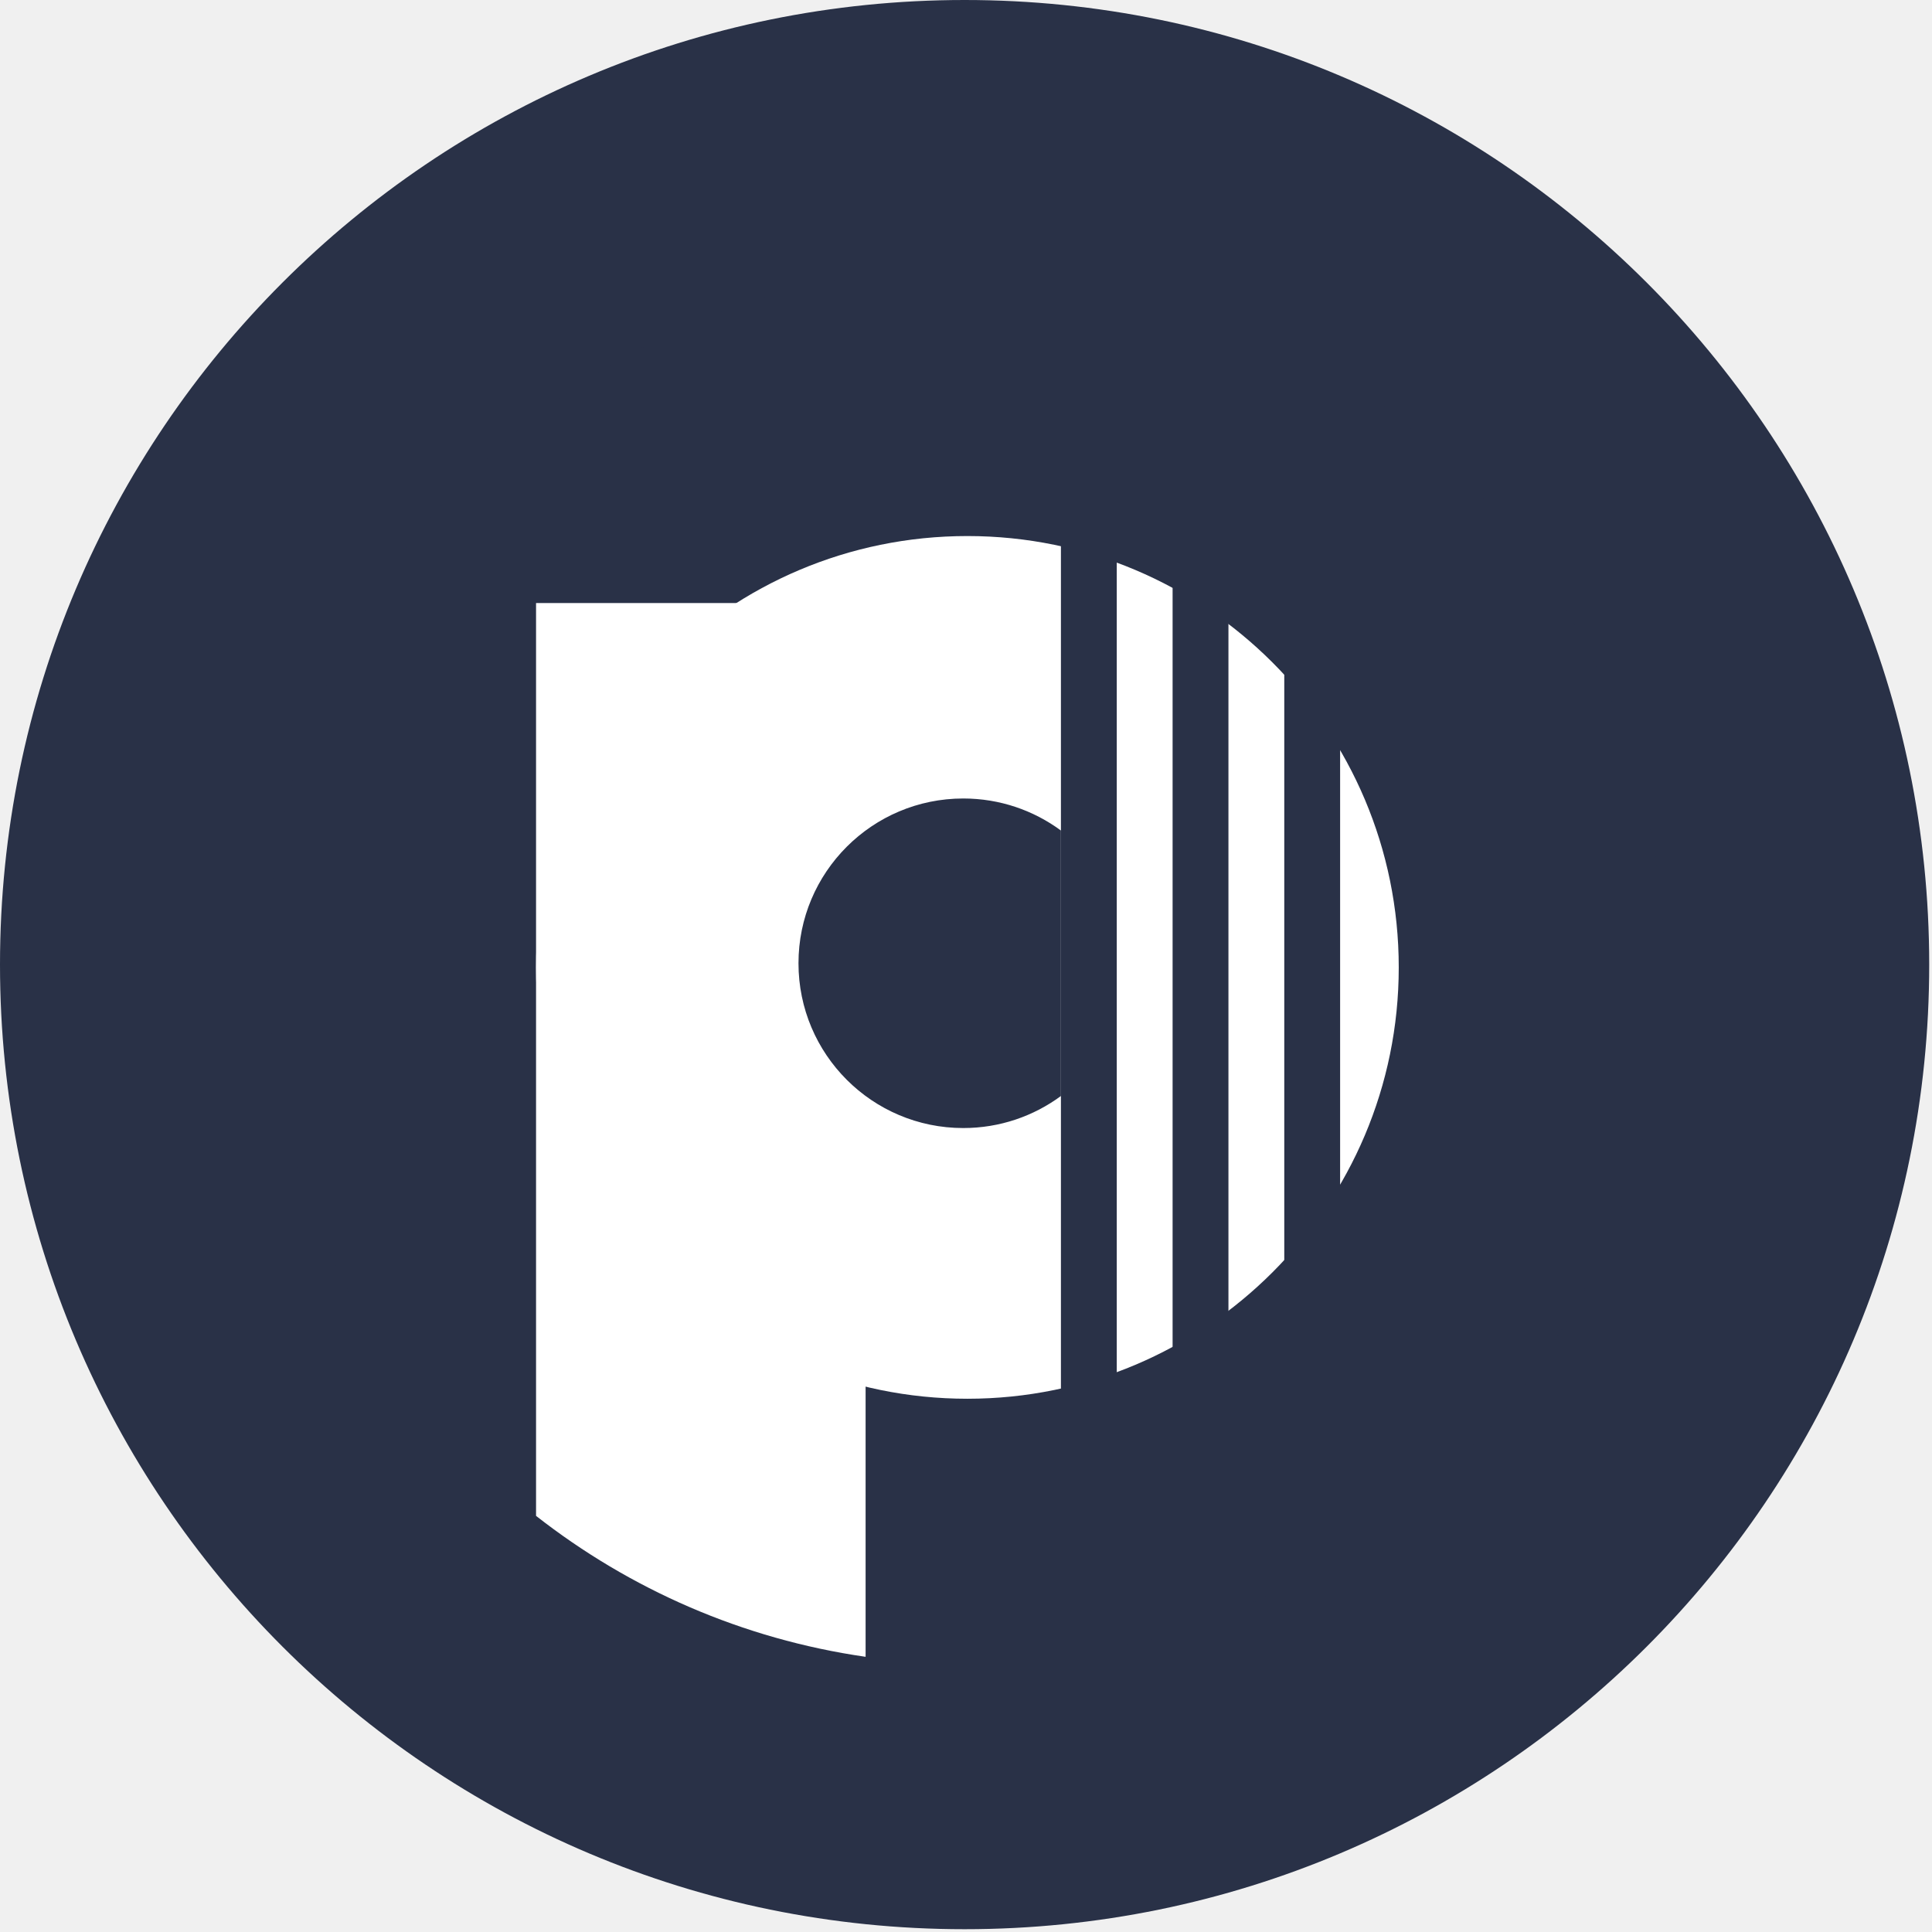
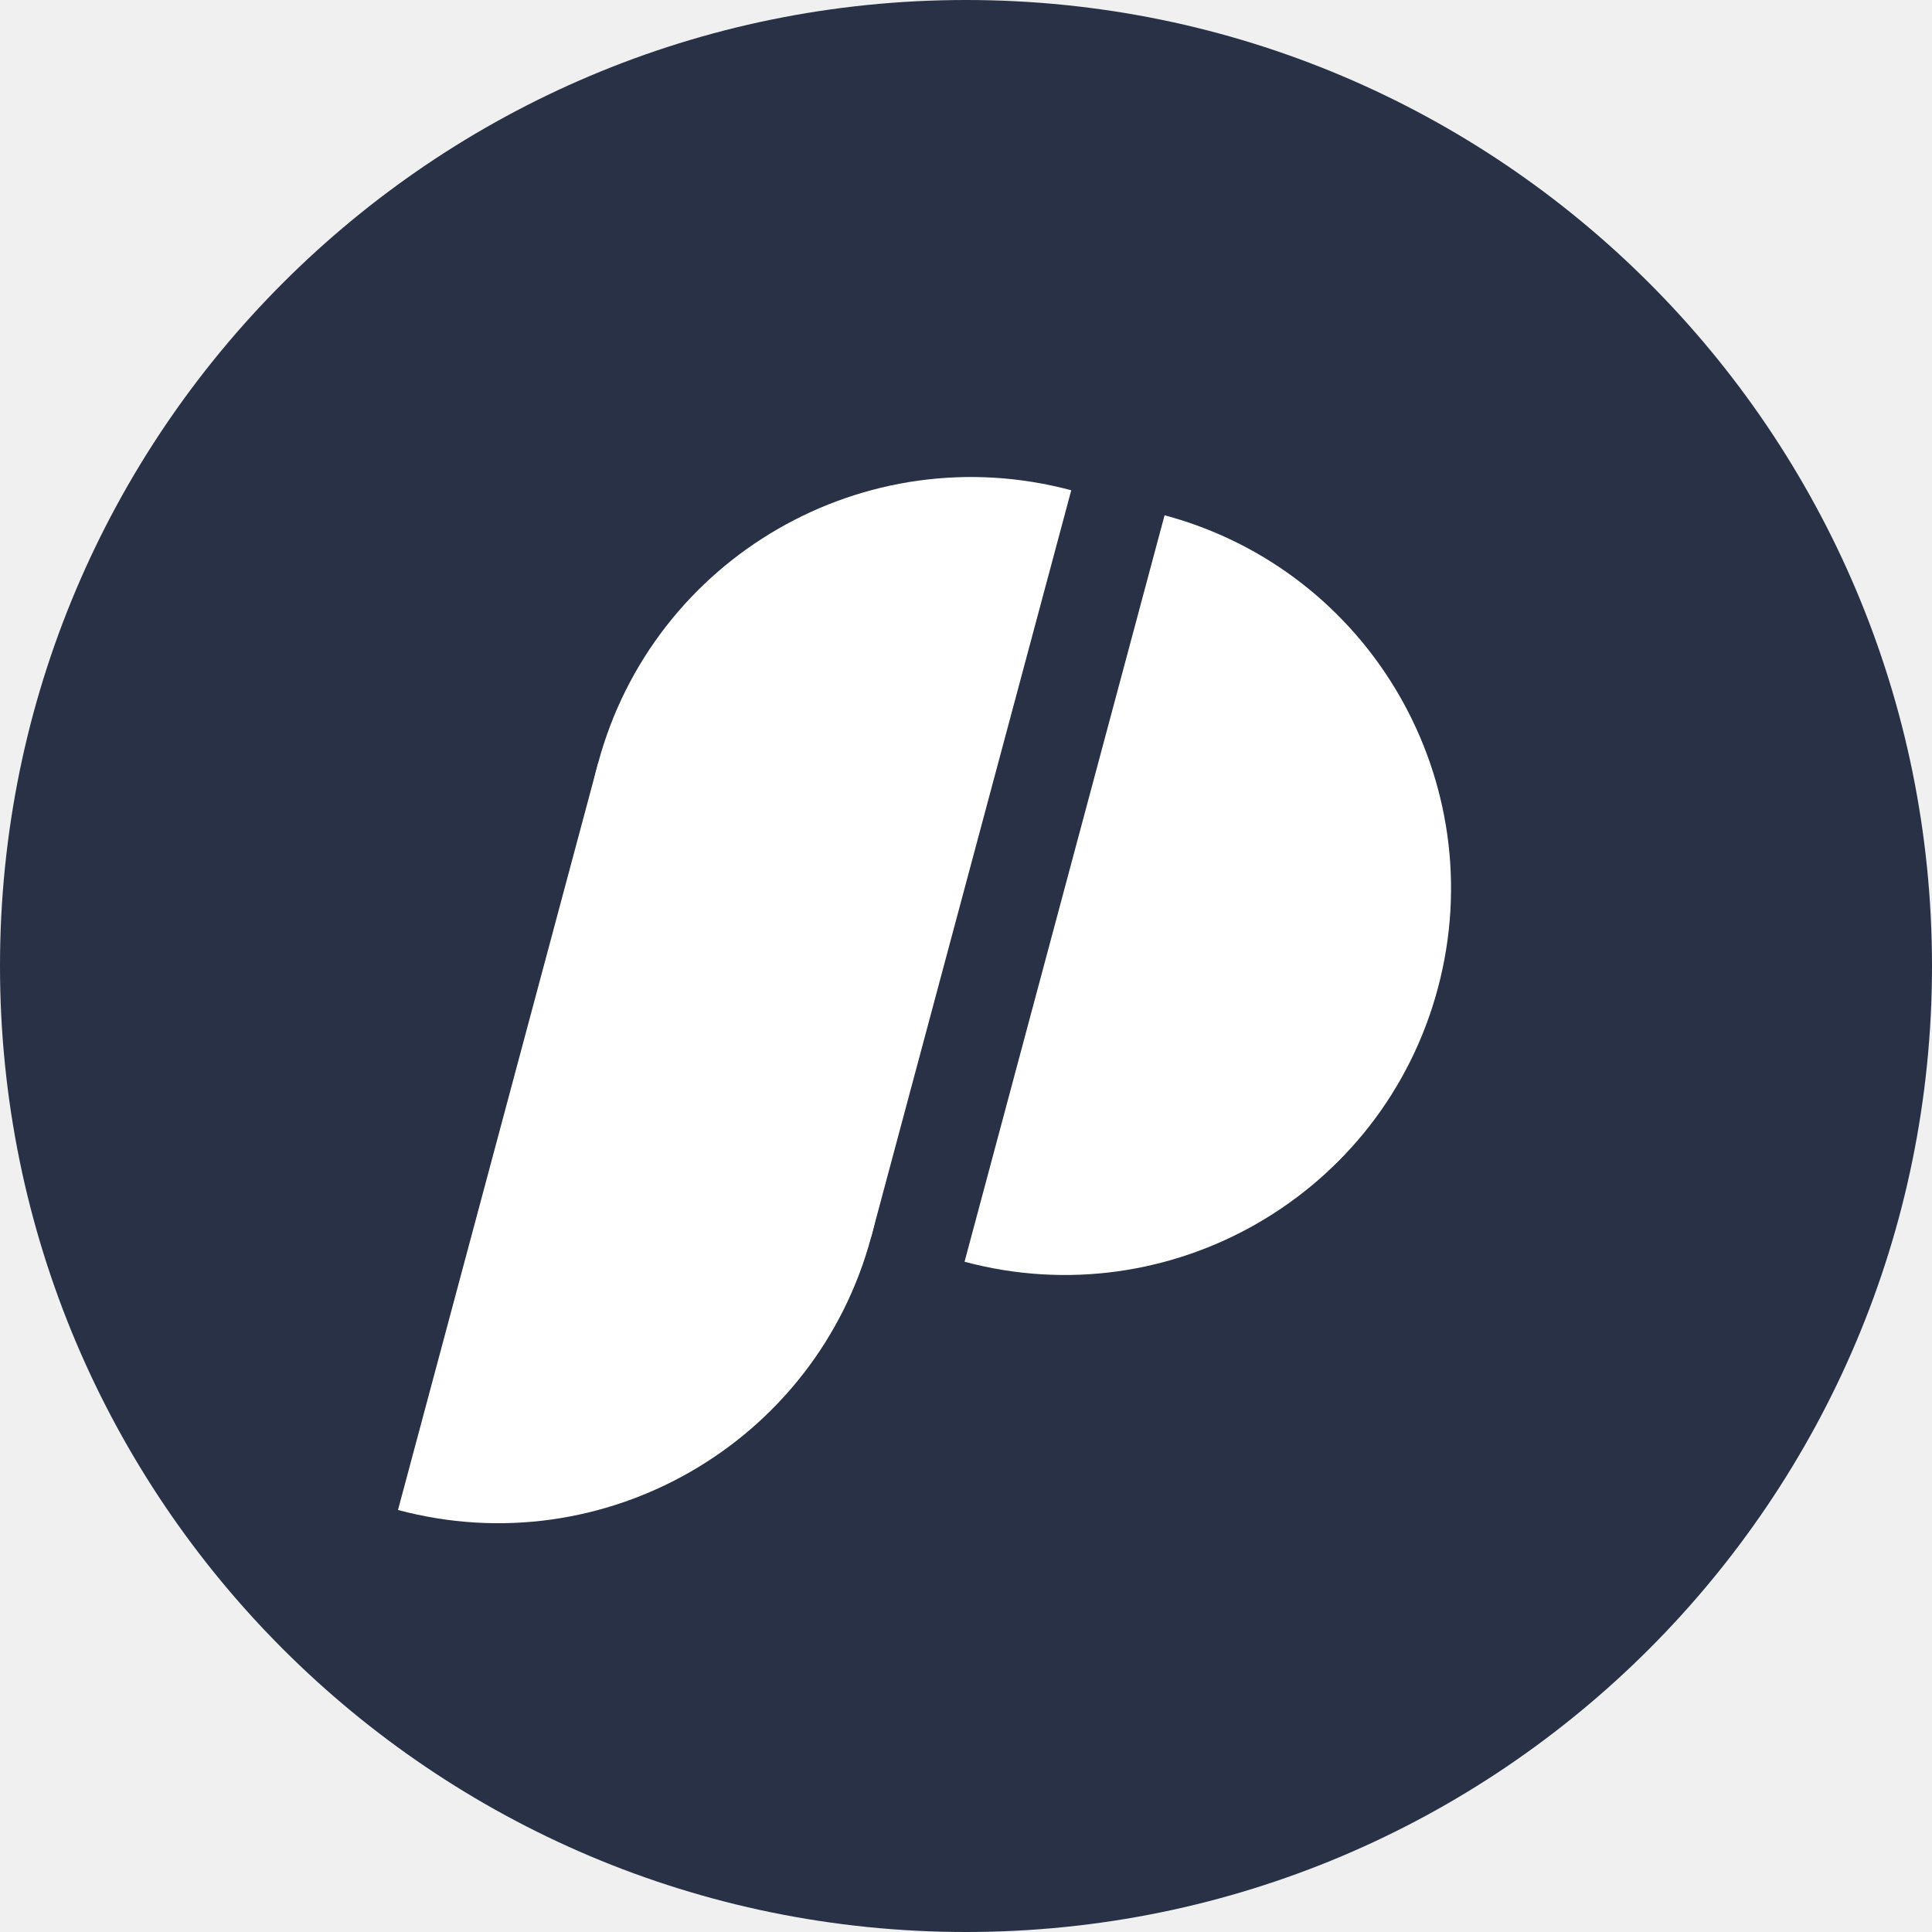
- <svg xmlns="http://www.w3.org/2000/svg" width="346" height="346" viewBox="0 0 346 346" fill="none">
-   <path d="M345.5 172.75C345.5 268.157 268.157 345.5 172.75 345.5C77.343 345.5 0 268.157 0 172.75C0 77.343 77.343 0 172.75 0C268.157 0 345.5 77.343 345.5 172.75Z" fill="#293147" />
-   <path d="M298 173C298 242.036 242.036 298 173 298C103.964 298 48 242.036 48 173C48 103.964 103.964 48 173 48C242.036 48 298 103.964 298 173Z" fill="#293147" />
-   <circle cx="173.25" cy="173.25" r="77.25" fill="white" />
-   <path fill-rule="evenodd" clip-rule="evenodd" d="M155.02 296.716C132.96 293.539 112.762 284.6 96 271.475V108H155.02V296.716Z" fill="white" />
-   <path fill-rule="evenodd" clip-rule="evenodd" d="M190 148.739C185.105 145.132 179.057 143 172.51 143C156.212 143 143 156.212 143 172.51C143 188.808 156.212 202.02 172.51 202.02C179.057 202.02 185.105 199.888 190 196.281V148.739Z" fill="#293147" />
-   <path d="M195 48V298" stroke="#293147" stroke-width="10" />
-   <path d="M215 48V298" stroke="#293147" stroke-width="10" />
-   <path d="M235 48V298" stroke="#293147" stroke-width="10" />
+ <svg xmlns="http://www.w3.org/2000/svg" width="500" height="500" viewBox="0 0 500 500" fill="none">
+   <circle cx="250" cy="250" r="250" fill="#293147" />
+   <path fill-rule="evenodd" clip-rule="evenodd" d="M277.239 126.882C223.892 112.588 169.059 144.246 154.765 197.593C140.47 250.939 172.129 305.773 225.475 320.067L277.239 126.882Z" fill="white" />
+   <path fill-rule="evenodd" clip-rule="evenodd" d="M301.388 133.352C354.734 147.647 386.393 202.48 372.099 255.827C357.804 309.173 302.971 340.832 249.624 326.538L301.388 133.352Z" fill="white" />
+   <path fill-rule="evenodd" clip-rule="evenodd" d="M154.765 197.593C208.111 211.887 239.77 266.72 225.476 320.067C211.181 373.414 156.348 405.072 103.001 390.778L154.765 197.593Z" fill="white" />
</svg>
